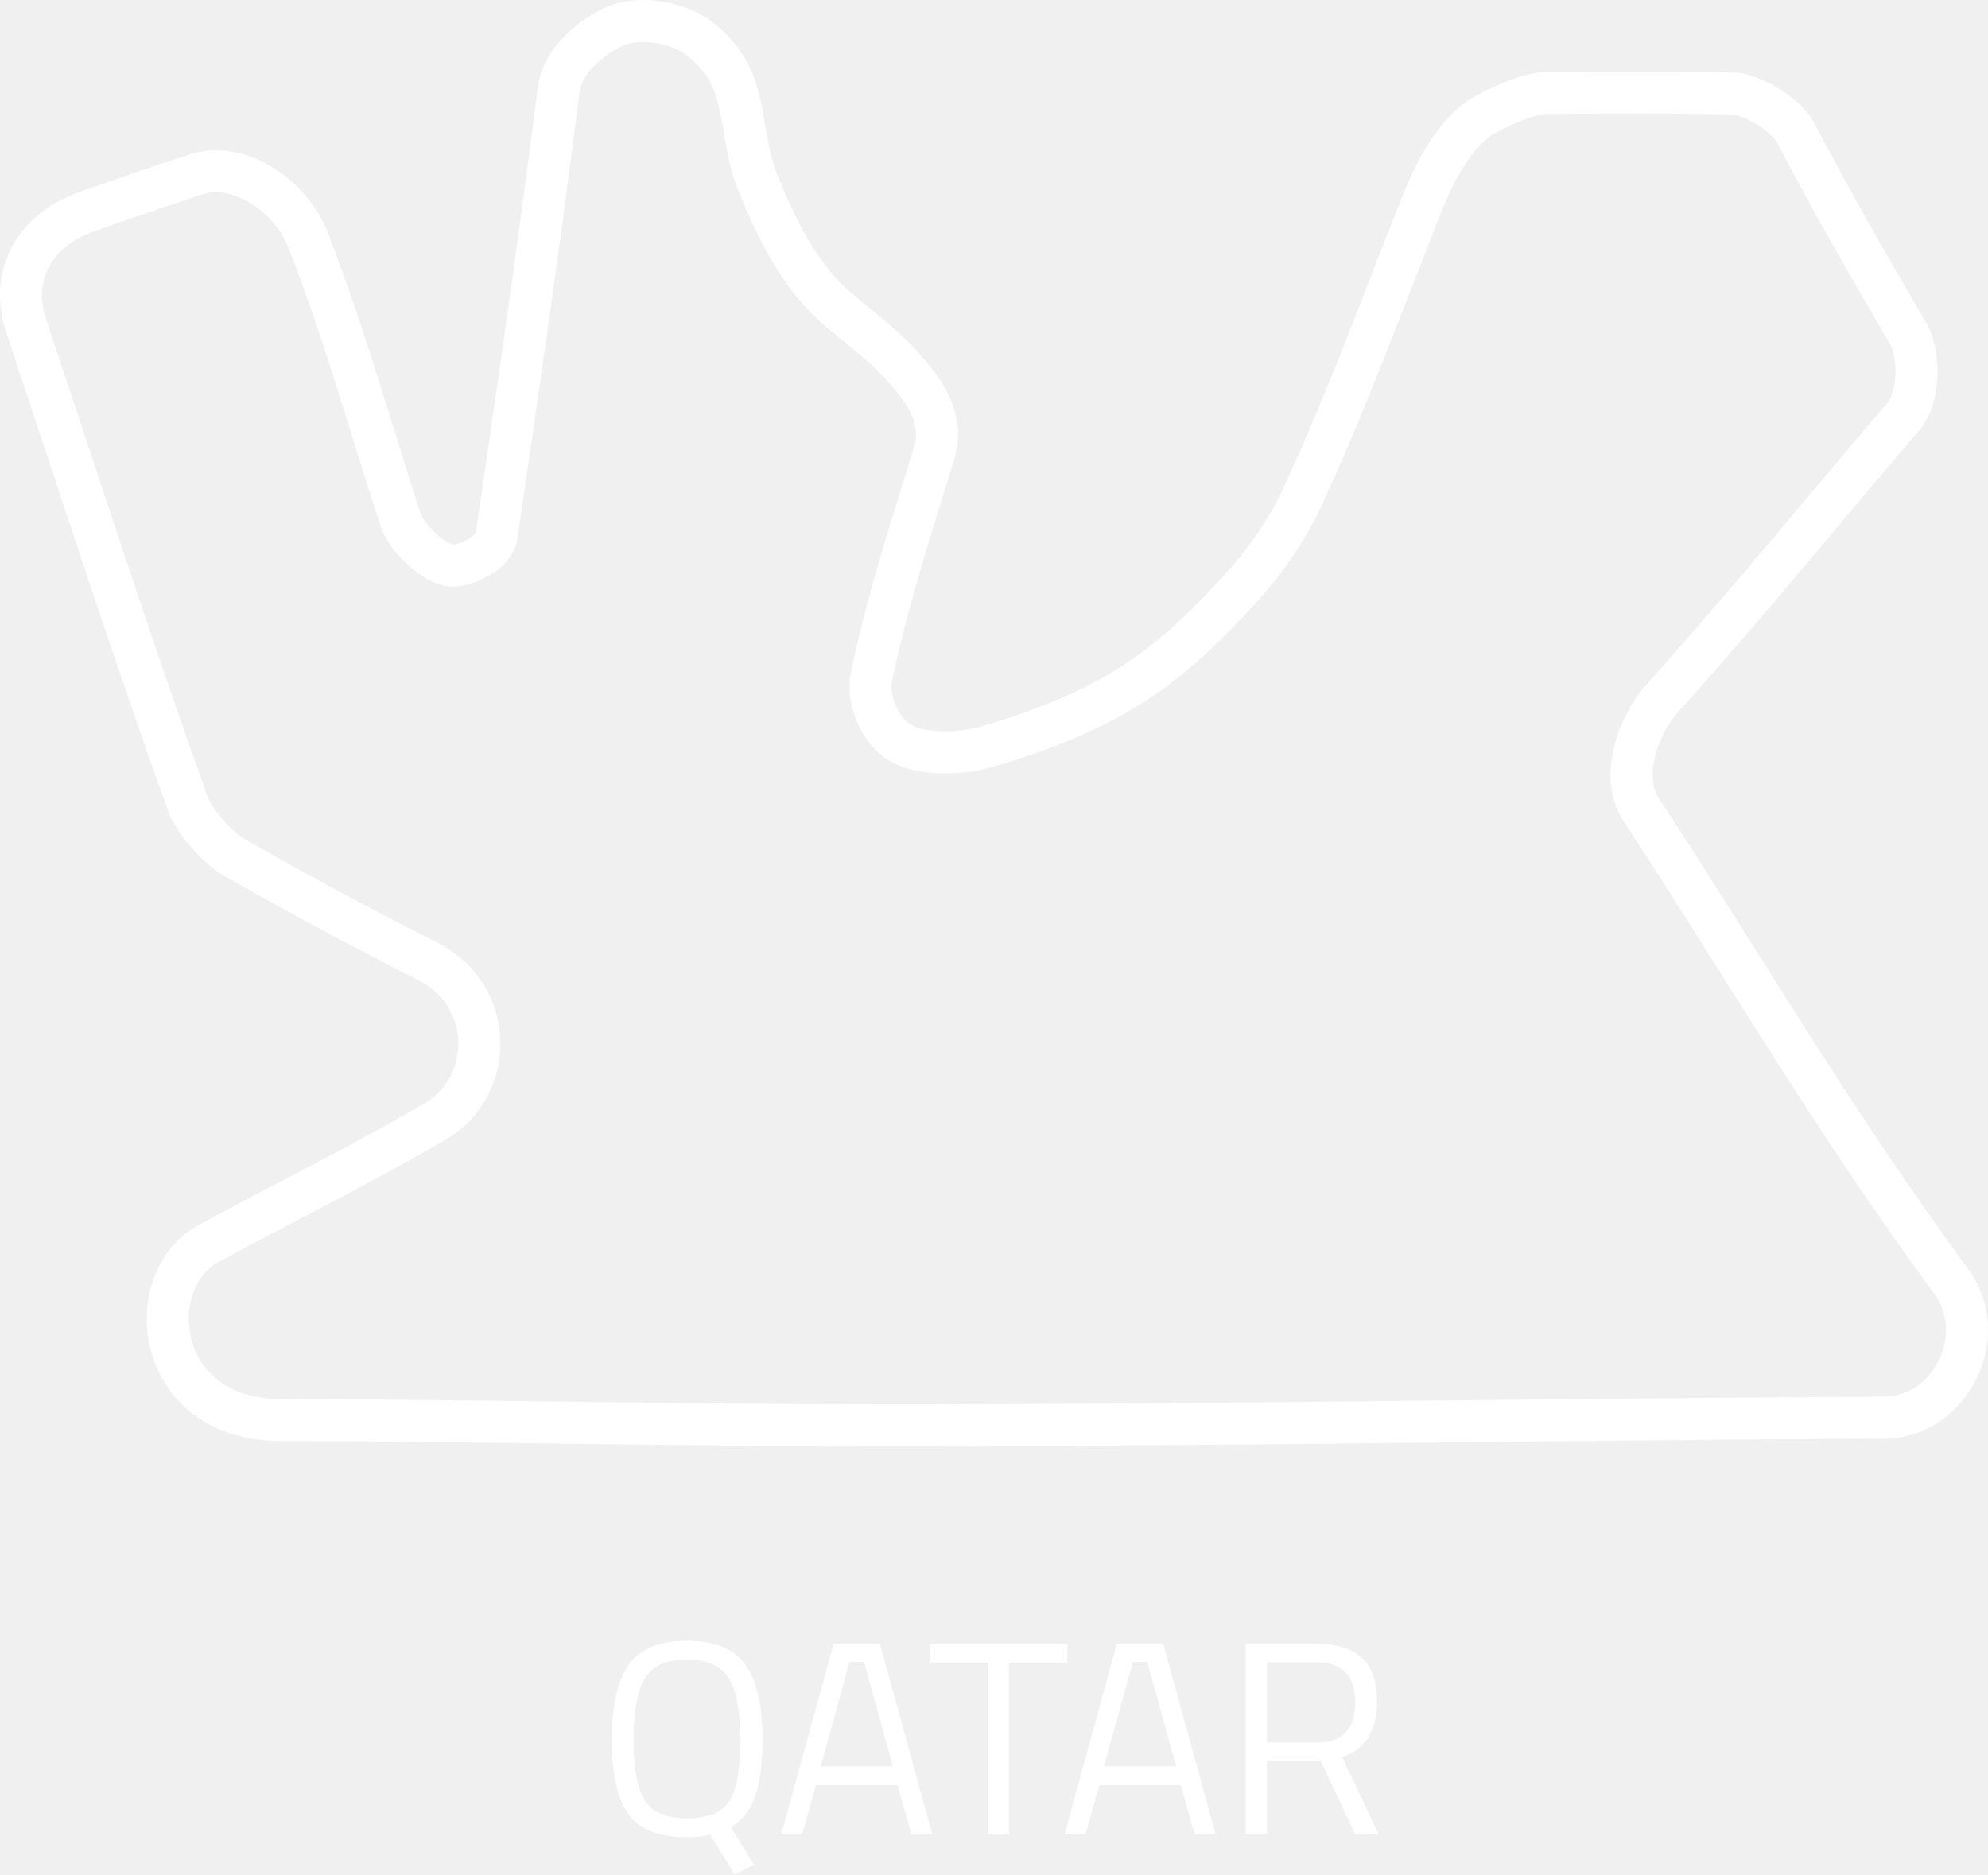
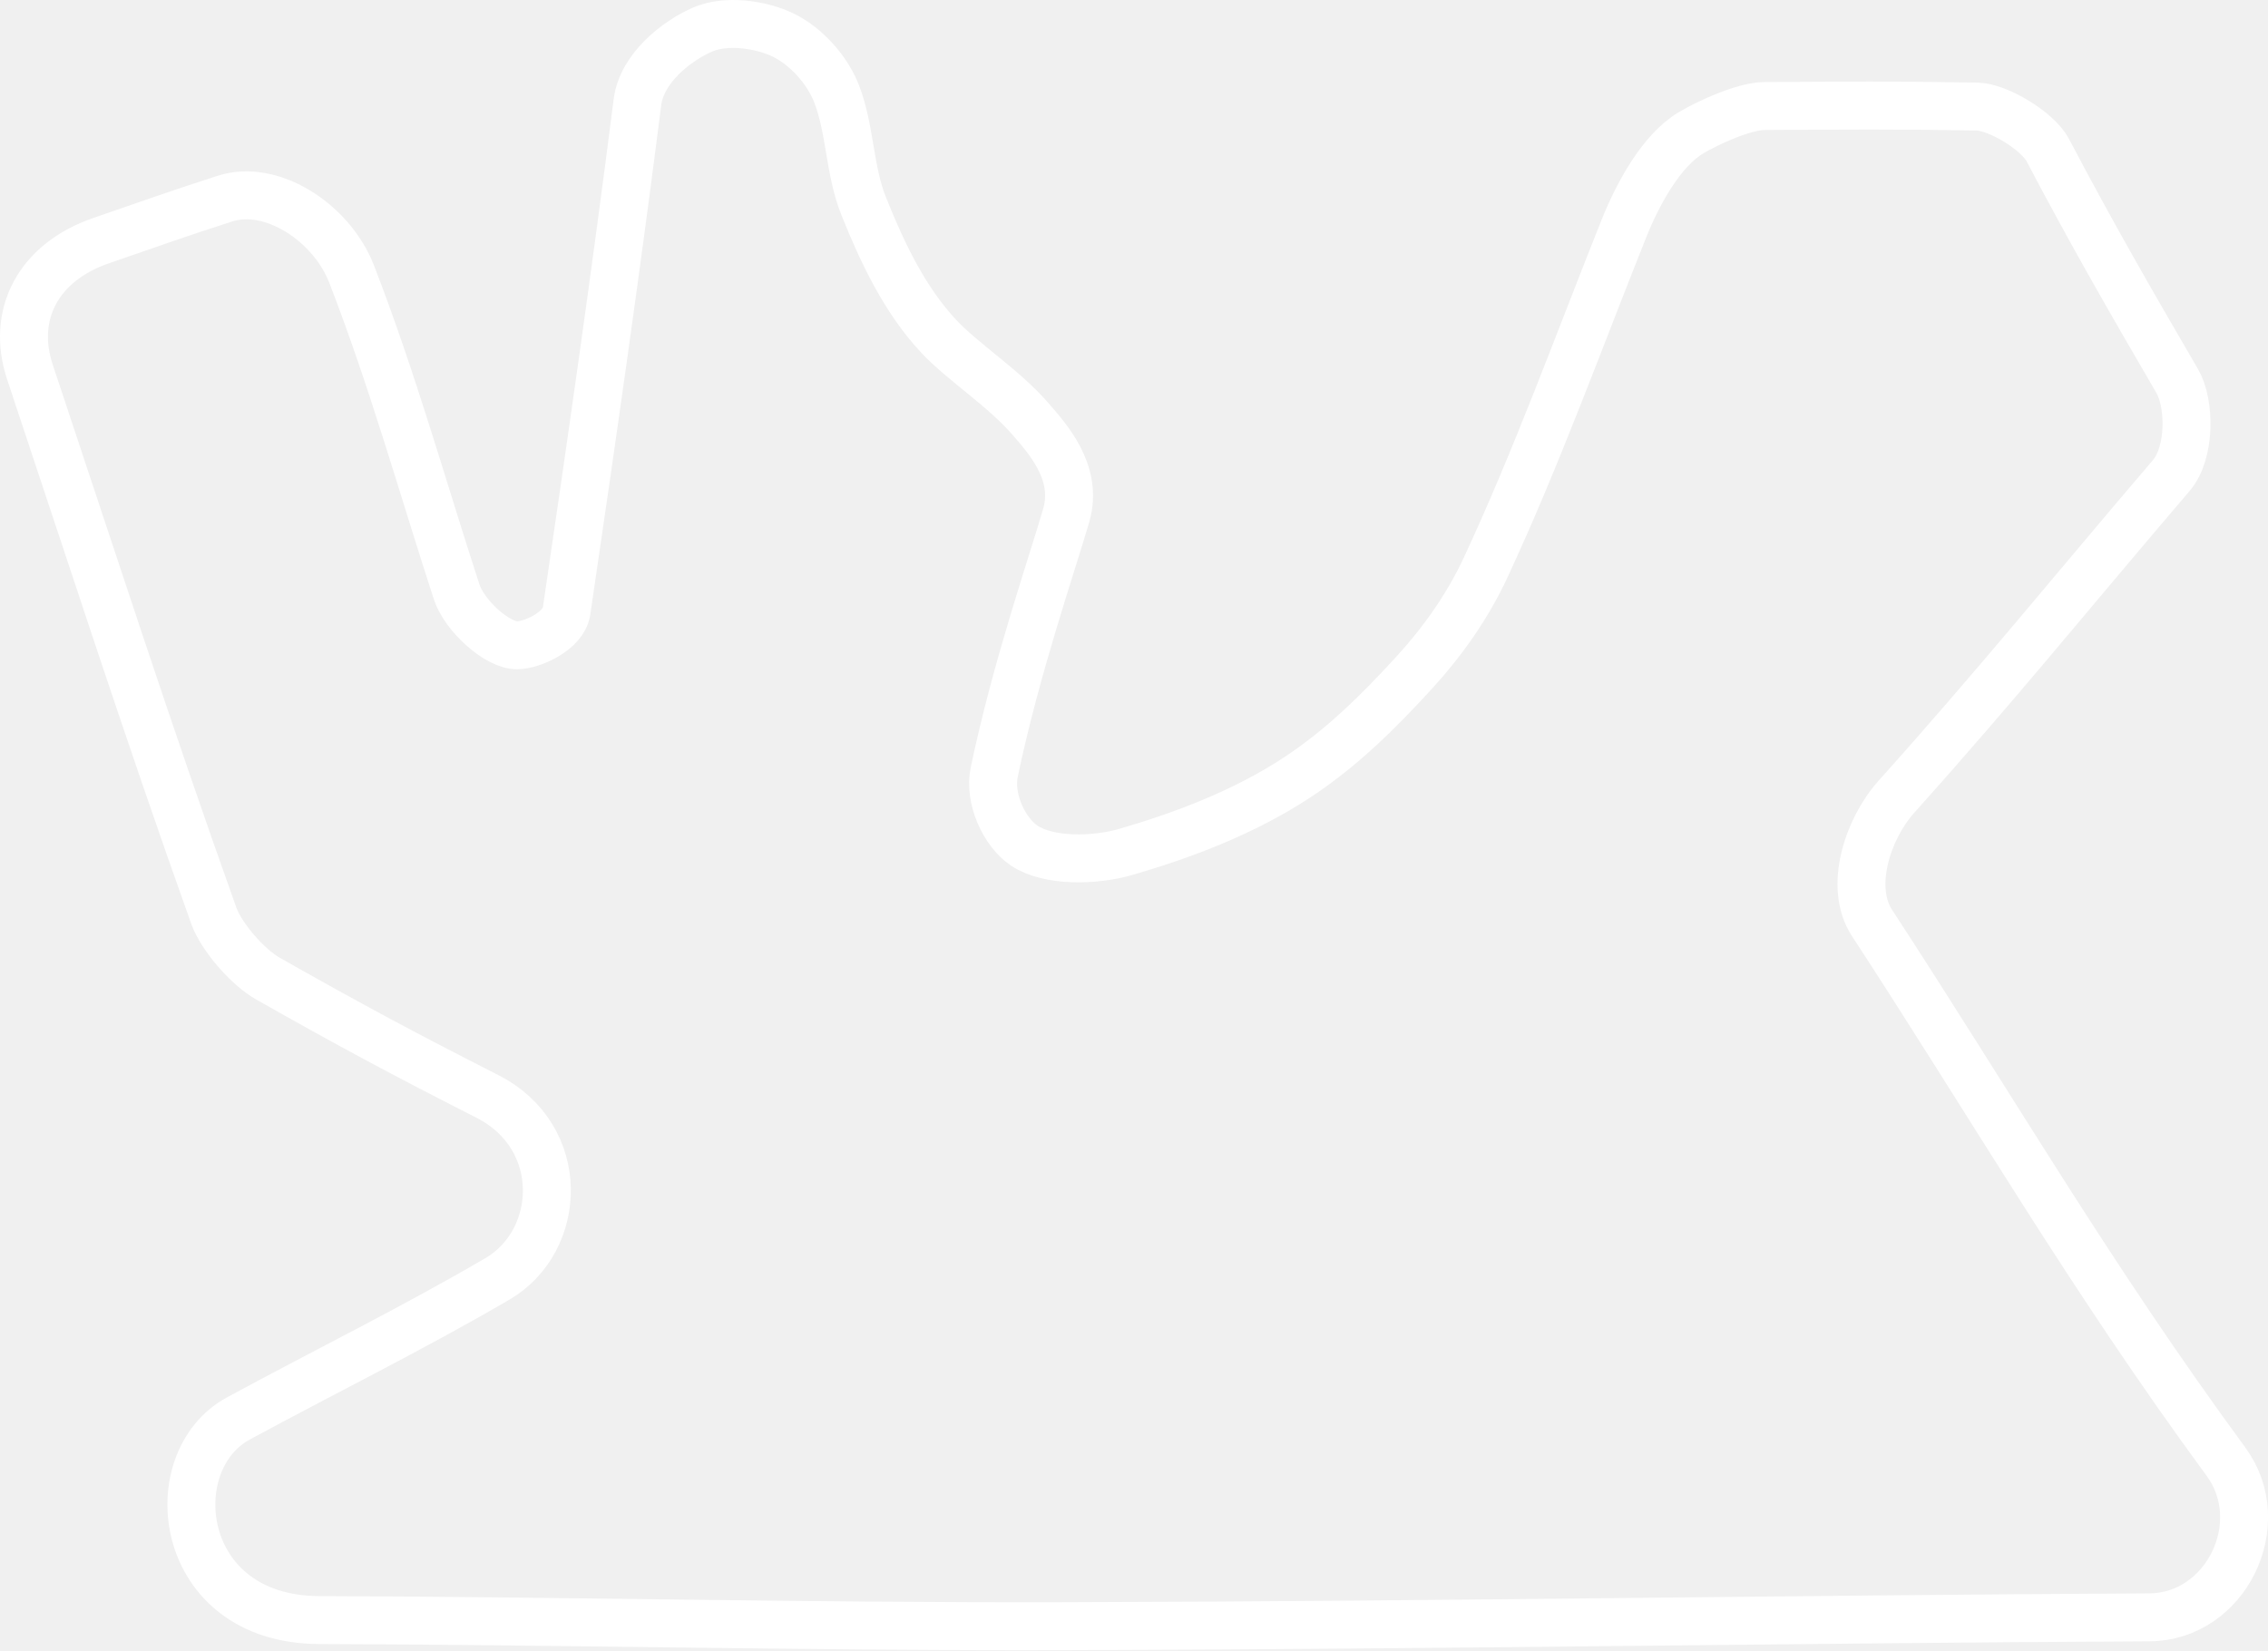
- <svg xmlns="http://www.w3.org/2000/svg" viewBox="0 0 3643.14 3434.88">
+ <svg xmlns="http://www.w3.org/2000/svg" width="3643" height="2651" viewBox="0 0 3643 2651" fill="none">
+   <g clip-path="url(#clip0_13_600)">
+     <path d="M1706.42 2612.26C1296.28 2613.26 901.949 2603.51 512.749 2602.4C283.009 2601.74 255.749 2347.51 382.749 2278.64C525.409 2201.28 659.599 2135.64 798.869 2054.44C903.459 1993.44 911.709 1826.76 782.729 1761.17C646.259 1691.78 561.929 1646.51 430.279 1571.94C398.159 1553.75 355.769 1505.56 343.279 1470.6C236.899 1172.87 148.899 899.64 48.189 598C17.489 506.05 60.779 421.32 162.999 386.34C241.659 359.42 276.619 346.34 361.199 319.08C436.999 294.65 532.999 358.28 564.759 440.15C631.089 611.34 678.299 781.38 733.369 950.45C745.929 989.03 798.939 1037.23 831.119 1036.54C856.599 1036 905.439 1013.1 910.039 981.83C950.209 708.98 989.369 436.27 1023.94 163.93C1030.94 108.44 1088.68 64.65 1128.87 47.34C1166.41 31.17 1222.14 38.98 1258.01 56.34C1293.88 73.7 1328.79 111.4 1344.1 151.4C1365.86 208.26 1364.25 273.52 1387.15 330.77C1416.86 405.05 1452.9 481.6 1508.22 540.63C1546.22 581.19 1612.89 623.84 1655.16 672.92C1680.94 702.86 1732.78 758.36 1712.7 827.61C1688.96 909.46 1632.79 1070.16 1597.01 1240.15C1588.1 1282.45 1612.66 1336.68 1645.44 1358.53C1684.44 1384.53 1758.79 1382.94 1808.66 1368.4C1902.28 1341.09 1998.53 1304.63 2083.09 1249.12C2155.18 1201.79 2215.09 1142.45 2273.21 1078.72C2317.99 1029.62 2357.86 972.9 2386.21 911.91C2469.06 733.74 2534.98 550.76 2608.63 366.64C2630.63 311.64 2668.51 241.64 2716.25 213.29C2745.25 196.07 2802 170.39 2834.63 170.29C2967.1 169.66 3041.25 168.75 3175.42 171.18C3210 171.82 3273.31 210.69 3289.32 241.18C3360.2 375.99 3422.32 483.57 3497.38 612.46C3517.62 647.22 3519.45 726.7 3487.51 764.03C3328.39 950.03 3211.04 1095.93 3046.28 1279.7C2999.28 1332.1 2969.65 1425.49 3006.82 1482.38C3198.44 1775.72 3356.66 2049.99 3575.4 2347.82C3648.84 2447.82 3575.05 2597.38 3452.54 2598.03C2860.63 2601.07 2305.5 2610.84 1706.42 2612.26Z" stroke="white" stroke-width="77" stroke-linejoin="round" />
+   </g>
  <defs>
-     <style>.cls-1{fill:#fff;}.cls-2{fill:none;stroke:#fff;stroke-linejoin:round;stroke-width:77px;}</style>
+     <clipPath id="clip0_13_600">
+       <rect width="3643" height="2651" fill="white" />
+     </clipPath>
  </defs>
-   <g id="Layer_2" data-name="Layer 2">
-     <g id="Layer_1-2" data-name="Layer 1">
-       <path class="cls-1" d="M1259,3366.7q-78.29,0-108.08-42.92t-29.79-135.09q0-92.16,30.3-136.85t107.57-44.7q77.25,0,107.81,44.44t30.56,136.86q0,64.14-13.13,102.77t-45,57.31l42.93,69.19-36.37,17.17-44.43-72.72Q1284.76,3366.71,1259,3366.7Zm-98-178.26q0,76.77,20.2,110.34t78,33.58q57.81,0,77.77-32.57t20-110.09q0-77.5-20.71-112.87t-77.52-35.35q-56.8,0-77.26,35.1T1161,3188.44Z" />
-       <path class="cls-1" d="M1431.71,3361.65l96-349.46h84.84l96,349.46h-38.38l-25.25-89.89H1495.34l-25.25,89.89ZM1557,3045.52l-53,191.4h132.31l-53-191.4Z" />
-       <path class="cls-1" d="M1703.4,3047v-34.85h252.5V3047H1849.35v314.61H1811V3047Z" />
-       <path class="cls-1" d="M1950.85,3361.65l95.94-349.46h84.85l96,349.46H2189.2L2164,3271.76H2014.47l-25.25,89.89Zm125.24-316.13-53,191.4h132.31l-53-191.4Z" />
-       <path class="cls-1" d="M2321.51,3227.83v133.82h-38.88V3012.19h129.28q55.55,0,83.57,25.76t28,80.29q0,80.81-64.13,101.51l67.16,141.9h-42.92l-63.13-133.82Zm90.9-34.34q71.21,0,71.21-73.48t-71.71-73.48h-90.4v147Z" />
-       <path id="path2406" class="cls-2" d="M1706.42,2612.26c-410.14,1-804.47-8.75-1193.67-9.86-229.74-.66-257-254.89-130-323.76,142.66-77.36,276.85-143,416.12-224.2,104.59-61,112.84-227.68-16.14-293.27-136.47-69.39-220.8-114.66-352.45-189.23-32.12-18.19-74.51-66.38-87-101.34C236.9,1172.87,148.9,899.64,48.19,598,17.49,506.05,60.78,421.32,163,386.34c78.66-26.92,113.62-40,198.2-67.26C437,294.65,533,358.28,564.76,440.15c66.33,171.19,113.54,341.23,168.61,510.3,12.56,38.58,65.57,86.78,97.75,86.09,25.48-.54,74.32-23.44,78.92-54.71,40.17-272.85,79.33-545.56,113.9-817.9,7-55.49,64.74-99.28,104.93-116.59,37.54-16.17,93.27-8.36,129.14,9s70.78,55.06,86.09,95.06c21.76,56.86,20.15,122.12,43.05,179.37,29.71,74.28,65.75,150.83,121.07,209.86,38,40.56,104.67,83.21,146.94,132.29,25.78,29.94,77.62,85.44,57.54,154.69-23.74,81.85-79.91,242.55-115.69,412.54-8.91,42.3,15.65,96.53,48.43,118.38,39,26,113.35,24.41,163.22,9.87,93.62-27.31,189.87-63.77,274.43-119.28,72.09-47.33,132-106.67,190.12-170.4,44.78-49.1,84.65-105.82,113-166.81,82.85-178.17,148.77-361.15,222.42-545.27,22-55,59.88-125,107.62-153.35,29-17.22,85.75-42.9,118.38-43,132.47-.63,206.62-1.54,340.79.89,34.58.64,97.89,39.51,113.9,70,70.88,134.81,133,242.39,208.06,371.28,20.24,34.76,22.07,114.24-9.87,151.57-159.12,186-276.47,331.9-441.23,515.67-47,52.4-76.63,145.79-39.46,202.68,191.62,293.34,349.84,567.61,568.58,865.44,73.44,100-.35,249.56-122.86,250.21C2860.63,2601.07,2305.5,2610.84,1706.42,2612.26Z" />
-     </g>
-   </g>
</svg>
